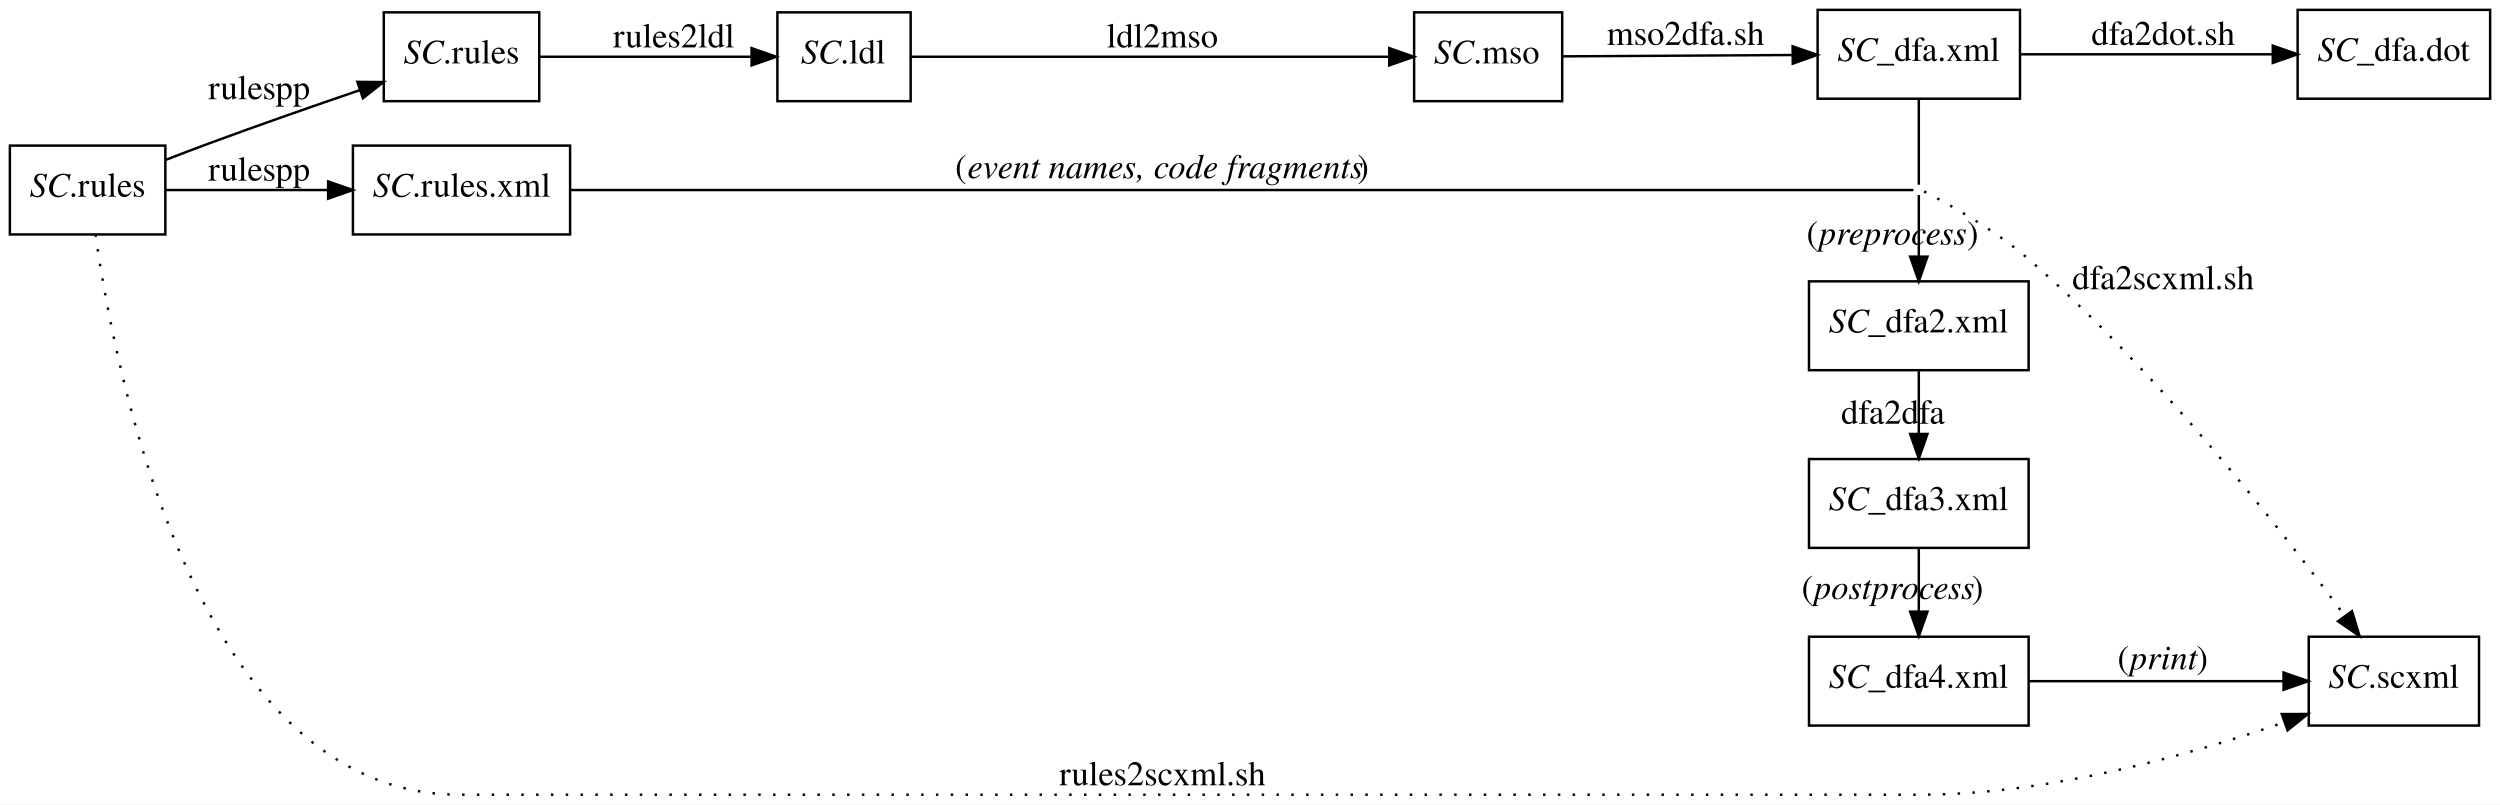
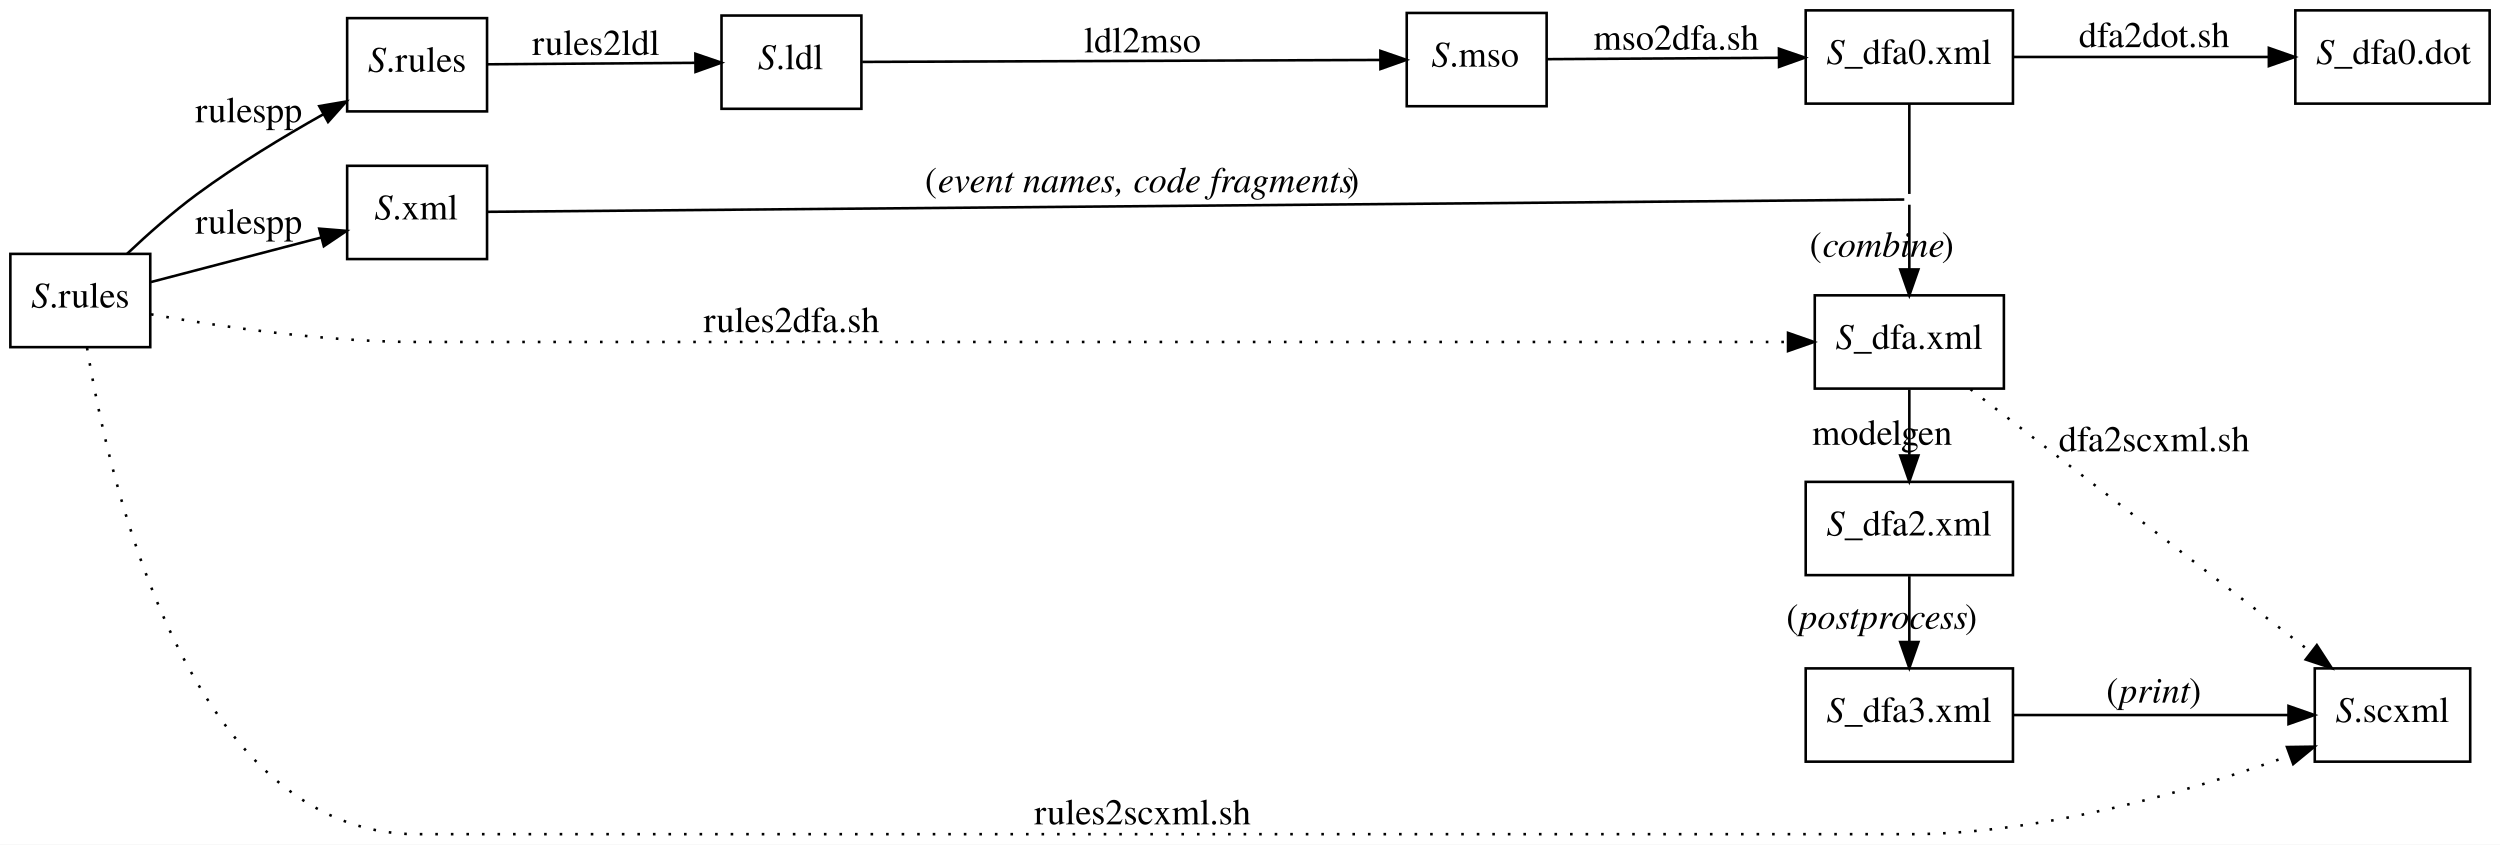
- <svg xmlns="http://www.w3.org/2000/svg" width="1013pt" height="326pt" viewBox="0.00 0.00 1013.00 326.00">
+ <svg xmlns="http://www.w3.org/2000/svg" width="965pt" height="326pt" viewBox="0.00 0.00 965.00 326.00">
  <g id="graph0" class="graph" transform="scale(1 1) rotate(0) translate(4 322)">
-     <polygon fill="white" stroke="none" points="-4,4 -4,-322 1009,-322 1009,4 -4,4" />
+     <polygon fill="#ffffff" stroke="transparent" points="-4,4 -4,-322 961,-322 961,4 -4,4" />
    <g id="node1" class="node">
-       <polygon fill="none" stroke="black" points="63,-263 0,-263 0,-227 63,-227 63,-263" />
-       <text text-anchor="start" x="8" y="-242.3" font-family="Times,serif" font-style="italic" font-size="14.00">SC</text>
-       <text text-anchor="start" x="24" y="-242.3" font-family="Times,serif" font-size="14.00">.rules</text>
+       <polygon fill="none" stroke="#000000" points="54,-224 0,-224 0,-188 54,-188 54,-224" />
+       <text text-anchor="start" x="8" y="-203.3" font-family="Times,serif" font-style="italic" font-size="14.00" fill="#000000">S</text>
+       <text text-anchor="start" x="15" y="-203.3" font-family="Times,serif" font-size="14.00" fill="#000000">.rules</text>
    </g>
    <g id="node2" class="node">
-       <polygon fill="none" stroke="black" points="214.5,-317 151.5,-317 151.5,-281 214.5,-281 214.5,-317" />
-       <text text-anchor="start" x="159.5" y="-296.3" font-family="Times,serif" font-style="italic" font-size="14.00">SC</text>
-       <text text-anchor="start" x="175.5" y="-296.3" font-family="Times,serif" font-size="14.00">.rules</text>
+       <polygon fill="none" stroke="#000000" points="184,-315 130,-315 130,-279 184,-279 184,-315" />
+       <text text-anchor="start" x="138" y="-294.3" font-family="Times,serif" font-style="italic" font-size="14.00" fill="#000000">S</text>
+       <text text-anchor="start" x="145" y="-294.3" font-family="Times,serif" font-size="14.00" fill="#000000">.rules</text>
    </g>
    <g id="edge1" class="edge">
-       <path fill="none" stroke="black" d="M63.218,-257.246C69.105,-259.533 75.231,-261.871 81,-264 100.923,-271.351 123.216,-279.124 141.779,-285.472" />
-       <polygon fill="black" stroke="black" points="140.797,-288.835 151.391,-288.746 143.054,-282.209 140.797,-288.835" />
-       <text text-anchor="middle" x="101" y="-281.8" font-family="Times,serif" font-size="14.00">rulespp</text>
+       <path fill="none" stroke="#000000" d="M45.084,-224.064C53.018,-231.561 62.643,-240.101 72,-247 87.321,-258.296 105.366,-269.211 120.88,-277.945" />
+       <polygon fill="#000000" stroke="#000000" points="119.238,-281.037 129.682,-282.822 122.631,-274.914 119.238,-281.037" />
+       <text text-anchor="middle" x="92" y="-274.8" font-family="Times,serif" font-size="14.00" fill="#000000">rulespp</text>
    </g>
    <g id="node3" class="node">
-       <polygon fill="none" stroke="black" points="227,-263 139,-263 139,-227 227,-227 227,-263" />
-       <text text-anchor="start" x="147" y="-242.3" font-family="Times,serif" font-style="italic" font-size="14.00">SC</text>
-       <text text-anchor="start" x="163" y="-242.3" font-family="Times,serif" font-size="14.00">.rules.xml</text>
+       <polygon fill="none" stroke="#000000" points="184,-258 130,-258 130,-222 184,-222 184,-258" />
+       <text text-anchor="start" x="140.5" y="-237.3" font-family="Times,serif" font-style="italic" font-size="14.00" fill="#000000">S</text>
+       <text text-anchor="start" x="147.5" y="-237.3" font-family="Times,serif" font-size="14.00" fill="#000000">.xml</text>
    </g>
    <g id="edge2" class="edge">
-       <path fill="none" stroke="black" d="M63.114,-245C81.993,-245 106.725,-245 128.738,-245" />
-       <polygon fill="black" stroke="black" points="128.959,-248.5 138.959,-245 128.959,-241.5 128.959,-248.5" />
-       <text text-anchor="middle" x="101" y="-248.8" font-family="Times,serif" font-size="14.00">rulespp</text>
+       <path fill="none" stroke="#000000" d="M54.252,-213.127C73.319,-218.114 99.018,-224.835 119.944,-230.309" />
+       <polygon fill="#000000" stroke="#000000" points="119.223,-233.738 129.784,-232.882 120.995,-226.965 119.223,-233.738" />
+       <text text-anchor="middle" x="92" y="-231.8" font-family="Times,serif" font-size="14.00" fill="#000000">rulespp</text>
+     </g>
+     <g id="node8" class="node">
+       <polygon fill="none" stroke="#000000" points="769.5,-208 696.5,-208 696.5,-172 769.5,-172 769.5,-208" />
+       <text text-anchor="start" x="704.5" y="-187.3" font-family="Times,serif" font-style="italic" font-size="14.00" fill="#000000">S</text>
+       <text text-anchor="start" x="711.5" y="-187.3" font-family="Times,serif" font-size="14.00" fill="#000000">_dfa.xml</text>
+     </g>
+     <g id="edge14" class="edge">
+       <path fill="none" stroke="#000000" stroke-dasharray="1,5" d="M54.27,-200.672C80.492,-196.018 121.299,-190 157,-190 157,-190 157,-190 566,-190 606.42,-190 652.343,-190 685.788,-190" />
+       <polygon fill="#000000" stroke="#000000" points="686.185,-193.5 696.185,-190 686.185,-186.5 686.185,-193.5" />
+       <text text-anchor="middle" x="301.5" y="-193.8" font-family="Times,serif" font-size="14.00" fill="#000000">rules2dfa.sh</text>
    </g>
    <g id="node12" class="node">
-       <polygon fill="none" stroke="black" points="1000.5,-64 931.5,-64 931.5,-28 1000.5,-28 1000.5,-64" />
-       <text text-anchor="start" x="939.5" y="-43.3" font-family="Times,serif" font-style="italic" font-size="14.00">SC</text>
-       <text text-anchor="start" x="955.5" y="-43.3" font-family="Times,serif" font-size="14.00">.scxml</text>
+       <polygon fill="none" stroke="#000000" points="949.5,-64 889.5,-64 889.5,-28 949.5,-28 949.5,-64" />
+       <text text-anchor="start" x="897.5" y="-43.3" font-family="Times,serif" font-style="italic" font-size="14.00" fill="#000000">S</text>
+       <text text-anchor="start" x="904.5" y="-43.3" font-family="Times,serif" font-size="14.00" fill="#000000">.scxml</text>
    </g>
    <g id="edge13" class="edge">
-       <path fill="none" stroke="black" stroke-dasharray="1,5" d="M34.697,-226.985C42.696,-170.405 75.617,-0 182,-0 182,-0 182,-0 774.5,-0 826.034,-0 883.273,-16.103 921.427,-29.254" />
-       <polygon fill="black" stroke="black" points="920.585,-32.668 931.18,-32.695 922.915,-26.067 920.585,-32.668" />
-       <text text-anchor="middle" x="467" y="-3.8" font-family="Times,serif" font-size="14.00">rules2scxml.sh</text>
+       <path fill="none" stroke="#000000" stroke-dasharray="1,5" d="M29.599,-187.719C37.898,-137.303 68.614,0 157,0 157,0 157,0 733,0 784.889,0 842.598,-16.993 879.884,-30.323" />
+       <polygon fill="#000000" stroke="#000000" points="878.778,-33.645 889.372,-33.794 881.183,-27.071 878.778,-33.645" />
+       <text text-anchor="middle" x="437" y="-3.8" font-family="Times,serif" font-size="14.00" fill="#000000">rules2scxml.sh</text>
    </g>
    <g id="node4" class="node">
-       <polygon fill="none" stroke="black" points="365,-317 311,-317 311,-281 365,-281 365,-317" />
-       <text text-anchor="start" x="320.5" y="-296.3" font-family="Times,serif" font-style="italic" font-size="14.00">SC</text>
-       <text text-anchor="start" x="336.5" y="-296.3" font-family="Times,serif" font-size="14.00">.ldl</text>
+       <polygon fill="none" stroke="#000000" points="328.5,-316 274.5,-316 274.5,-280 328.5,-280 328.5,-316" />
+       <text text-anchor="start" x="288.5" y="-295.3" font-family="Times,serif" font-style="italic" font-size="14.00" fill="#000000">S</text>
+       <text text-anchor="start" x="295.5" y="-295.3" font-family="Times,serif" font-size="14.00" fill="#000000">.ldl</text>
    </g>
    <g id="edge3" class="edge">
-       <path fill="none" stroke="black" d="M214.594,-299C239.274,-299 274.069,-299 300.257,-299" />
-       <polygon fill="black" stroke="black" points="300.542,-302.5 310.542,-299 300.542,-295.5 300.542,-302.5" />
-       <text text-anchor="middle" x="269" y="-302.8" font-family="Times,serif" font-size="14.00">rules2ldl</text>
+       <path fill="none" stroke="#000000" d="M184.179,-297.188C206.784,-297.344 239.19,-297.569 264.218,-297.742" />
+       <polygon fill="#000000" stroke="#000000" points="264.418,-301.243 274.442,-297.813 264.467,-294.243 264.418,-301.243" />
+       <text text-anchor="middle" x="226" y="-300.8" font-family="Times,serif" font-size="14.00" fill="#000000">rules2ldl</text>
    </g>
    <g id="node7" class="node">
-       <ellipse fill="white" stroke="white" cx="773.5" cy="-245" rx="1.8" ry="1.8" />
+       <ellipse fill="#ffffff" stroke="#ffffff" cx="733" cy="-245" rx="1.8" ry="1.8" />
    </g>
    <g id="edge11" class="edge">
-       <path fill="none" stroke="black" d="M227.274,-245C358.934,-245 747.185,-245 771.322,-245" />
-       <text text-anchor="start" x="383" y="-249.8" font-family="Times,serif" font-size="14.00">(</text>
-       <text text-anchor="start" x="388" y="-249.8" font-family="Times,serif" font-style="italic" font-size="14.00">event names, code fragments</text>
-       <text text-anchor="start" x="546" y="-249.8" font-family="Times,serif" font-size="14.00">)</text>
+       <path fill="none" stroke="#000000" d="M184.009,-240.234C293.438,-241.184 699.497,-244.709 731.053,-244.983" />
+       <text text-anchor="start" x="353" y="-247.8" font-family="Times,serif" font-size="14.00" fill="#000000">(</text>
+       <text text-anchor="start" x="358" y="-247.8" font-family="Times,serif" font-style="italic" font-size="14.00" fill="#000000">event names, code fragments</text>
+       <text text-anchor="start" x="516" y="-247.8" font-family="Times,serif" font-size="14.00" fill="#000000">)</text>
    </g>
    <g id="node5" class="node">
-       <polygon fill="none" stroke="black" points="629,-317 569,-317 569,-281 629,-281 629,-317" />
-       <text text-anchor="start" x="577" y="-296.3" font-family="Times,serif" font-style="italic" font-size="14.00">SC</text>
-       <text text-anchor="start" x="593" y="-296.3" font-family="Times,serif" font-size="14.00">.mso</text>
+       <polygon fill="none" stroke="#000000" points="593,-317 539,-317 539,-281 593,-281 593,-317" />
+       <text text-anchor="start" x="548.5" y="-296.3" font-family="Times,serif" font-style="italic" font-size="14.00" fill="#000000">S</text>
+       <text text-anchor="start" x="555.5" y="-296.3" font-family="Times,serif" font-size="14.00" fill="#000000">.mso</text>
    </g>
    <g id="edge4" class="edge">
-       <path fill="none" stroke="black" d="M365.26,-299C410.954,-299 505.314,-299 558.788,-299" />
-       <polygon fill="black" stroke="black" points="558.911,-302.5 568.911,-299 558.911,-295.5 558.911,-302.5" />
-       <text text-anchor="middle" x="467" y="-302.8" font-family="Times,serif" font-size="14.00">ldl2mso</text>
+       <path fill="none" stroke="#000000" d="M328.81,-298.103C376.45,-298.283 474.797,-298.655 528.683,-298.859" />
+       <polygon fill="#000000" stroke="#000000" points="528.826,-302.359 538.839,-298.897 528.852,-295.359 528.826,-302.359" />
+       <text text-anchor="middle" x="437" y="-301.8" font-family="Times,serif" font-size="14.00" fill="#000000">ldl2mso</text>
    </g>
    <g id="node6" class="node">
-       <polygon fill="none" stroke="black" points="814.5,-318 732.5,-318 732.5,-282 814.5,-282 814.5,-318" />
-       <text text-anchor="start" x="740.5" y="-297.3" font-family="Times,serif" font-style="italic" font-size="14.00">SC</text>
-       <text text-anchor="start" x="756.5" y="-297.3" font-family="Times,serif" font-size="14.00">_dfa.xml</text>
+       <polygon fill="none" stroke="#000000" points="773,-318 693,-318 693,-282 773,-282 773,-318" />
+       <text text-anchor="start" x="701" y="-297.3" font-family="Times,serif" font-style="italic" font-size="14.00" fill="#000000">S</text>
+       <text text-anchor="start" x="708" y="-297.3" font-family="Times,serif" font-size="14.00" fill="#000000">_dfa0.xml</text>
    </g>
    <g id="edge5" class="edge">
-       <path fill="none" stroke="black" d="M629.262,-299.17C654.628,-299.317 691.896,-299.533 722.06,-299.708" />
-       <polygon fill="black" stroke="black" points="722.381,-303.209 732.402,-299.768 722.422,-296.21 722.381,-303.209" />
-       <text text-anchor="middle" x="679" y="-303.8" font-family="Times,serif" font-size="14.00">mso2dfa.sh</text>
+       <path fill="none" stroke="#000000" d="M593.203,-299.163C617.345,-299.308 653.238,-299.522 682.61,-299.698" />
+       <polygon fill="#000000" stroke="#000000" points="682.676,-303.199 692.697,-299.759 682.718,-296.199 682.676,-303.199" />
+       <text text-anchor="middle" x="643" y="-302.8" font-family="Times,serif" font-size="14.00" fill="#000000">mso2dfa.sh</text>
    </g>
    <g id="edge6" class="edge">
-       <path fill="none" stroke="black" d="M773.5,-281.832C773.5,-270.271 773.5,-258.71 773.5,-247.148" />
+       <path fill="none" stroke="#000000" d="M733,-281.832C733,-270.271 733,-258.71 733,-247.148" />
    </g>
    <g id="node11" class="node">
-       <polygon fill="none" stroke="black" points="1005,-318 927,-318 927,-282 1005,-282 1005,-318" />
-       <text text-anchor="start" x="935" y="-297.3" font-family="Times,serif" font-style="italic" font-size="14.00">SC</text>
-       <text text-anchor="start" x="951" y="-297.3" font-family="Times,serif" font-size="14.00">_dfa.dot</text>
+       <polygon fill="none" stroke="#000000" points="957,-318 882,-318 882,-282 957,-282 957,-318" />
+       <text text-anchor="start" x="890" y="-297.3" font-family="Times,serif" font-style="italic" font-size="14.00" fill="#000000">S</text>
+       <text text-anchor="start" x="897" y="-297.3" font-family="Times,serif" font-size="14.00" fill="#000000">_dfa0.dot</text>
    </g>
    <g id="edge12" class="edge">
-       <path fill="none" stroke="black" d="M814.9,-300C844.632,-300 885.18,-300 916.638,-300" />
-       <polygon fill="black" stroke="black" points="916.929,-303.5 926.929,-300 916.929,-296.5 916.929,-303.5" />
-       <text text-anchor="middle" x="872.5" y="-303.8" font-family="Times,serif" font-size="14.00">dfa2dot.sh</text>
-     </g>
-     <g id="node8" class="node">
-       <polygon fill="none" stroke="black" points="818,-208 729,-208 729,-172 818,-172 818,-208" />
-       <text text-anchor="start" x="737" y="-187.3" font-family="Times,serif" font-style="italic" font-size="14.00">SC</text>
-       <text text-anchor="start" x="753" y="-187.3" font-family="Times,serif" font-size="14.00">_dfa2.xml</text>
+       <path fill="none" stroke="#000000" d="M773.009,-300C801.953,-300 841.189,-300 871.771,-300" />
+       <polygon fill="#000000" stroke="#000000" points="871.783,-303.5 881.783,-300 871.783,-296.5 871.783,-303.5" />
+       <text text-anchor="middle" x="827.5" y="-303.8" font-family="Times,serif" font-size="14.00" fill="#000000">dfa2dot.sh</text>
    </g>
    <g id="edge7" class="edge">
-       <path fill="none" stroke="black" d="M773.5,-242.961C773.5,-238.727 773.5,-228.515 773.5,-218.175" />
-       <polygon fill="black" stroke="black" points="777,-218.009 773.5,-208.009 770,-218.009 777,-218.009" />
-       <text text-anchor="start" x="728" y="-222.9" font-family="Times,serif" font-size="14.00">(</text>
-       <text text-anchor="start" x="733" y="-222.9" font-family="Times,serif" font-style="italic" font-size="14.00">preprocess</text>
-       <text text-anchor="start" x="793" y="-222.9" font-family="Times,serif" font-size="14.00">)</text>
-     </g>
-     <g id="edge14" class="edge">
-       <path fill="none" stroke="black" stroke-dasharray="1,5" d="M775.658,-244.416C780.902,-241.74 802.826,-230.21 818,-217 869.855,-171.856 919.743,-108.177 945.96,-72.638" />
-       <polygon fill="black" stroke="black" points="949.025,-74.376 952.102,-64.237 943.374,-70.244 949.025,-74.376" />
-       <text text-anchor="middle" x="872.5" y="-204.8" font-family="Times,serif" font-size="14.00">dfa2scxml.sh</text>
+       <path fill="none" stroke="#000000" d="M733,-242.961C733,-238.727 733,-228.515 733,-218.175" />
+       <polygon fill="#000000" stroke="#000000" points="736.5,-218.009 733,-208.009 729.5,-218.009 736.5,-218.009" />
+       <text text-anchor="start" x="694.5" y="-222.9" font-family="Times,serif" font-size="14.00" fill="#000000">(</text>
+       <text text-anchor="start" x="699.5" y="-222.9" font-family="Times,serif" font-style="italic" font-size="14.00" fill="#000000">combine</text>
+       <text text-anchor="start" x="745.5" y="-222.9" font-family="Times,serif" font-size="14.00" fill="#000000">)</text>
    </g>
    <g id="node9" class="node">
-       <polygon fill="none" stroke="black" points="818,-136 729,-136 729,-100 818,-100 818,-136" />
-       <text text-anchor="start" x="737" y="-115.3" font-family="Times,serif" font-style="italic" font-size="14.00">SC</text>
-       <text text-anchor="start" x="753" y="-115.3" font-family="Times,serif" font-size="14.00">_dfa3.xml</text>
+       <polygon fill="none" stroke="#000000" points="773,-136 693,-136 693,-100 773,-100 773,-136" />
+       <text text-anchor="start" x="701" y="-115.3" font-family="Times,serif" font-style="italic" font-size="14.00" fill="#000000">S</text>
+       <text text-anchor="start" x="708" y="-115.3" font-family="Times,serif" font-size="14.00" fill="#000000">_dfa2.xml</text>
    </g>
    <g id="edge8" class="edge">
-       <path fill="none" stroke="black" d="M773.5,-171.587C773.5,-163.941 773.5,-154.892 773.5,-146.427" />
-       <polygon fill="black" stroke="black" points="777,-146.169 773.5,-136.169 770,-146.169 777,-146.169" />
-       <text text-anchor="middle" x="763" y="-150.3" font-family="Times,serif" font-size="14.00">dfa2dfa        </text>
+       <path fill="none" stroke="#000000" d="M733,-171.587C733,-163.941 733,-154.892 733,-146.427" />
+       <polygon fill="#000000" stroke="#000000" points="736.5,-146.169 733,-136.169 729.5,-146.169 736.5,-146.169" />
+       <text text-anchor="middle" x="722.5" y="-150.3" font-family="Times,serif" font-size="14.00" fill="#000000">modelgen          </text>
+     </g>
+     <g id="edge15" class="edge">
+       <path fill="none" stroke="#000000" stroke-dasharray="1,5" d="M756.62,-171.762C789.972,-146.011 850.933,-98.942 888.075,-70.264" />
+       <polygon fill="#000000" stroke="#000000" points="890.295,-72.971 896.071,-64.09 886.017,-67.431 890.295,-72.971" />
+       <text text-anchor="middle" x="827.5" y="-147.8" font-family="Times,serif" font-size="14.00" fill="#000000">dfa2scxml.sh</text>
    </g>
    <g id="node10" class="node">
-       <polygon fill="none" stroke="black" points="818,-64 729,-64 729,-28 818,-28 818,-64" />
-       <text text-anchor="start" x="737" y="-43.3" font-family="Times,serif" font-style="italic" font-size="14.00">SC</text>
-       <text text-anchor="start" x="753" y="-43.3" font-family="Times,serif" font-size="14.00">_dfa4.xml</text>
+       <polygon fill="none" stroke="#000000" points="773,-64 693,-64 693,-28 773,-28 773,-64" />
+       <text text-anchor="start" x="701" y="-43.3" font-family="Times,serif" font-style="italic" font-size="14.00" fill="#000000">S</text>
+       <text text-anchor="start" x="708" y="-43.3" font-family="Times,serif" font-size="14.00" fill="#000000">_dfa3.xml</text>
    </g>
    <g id="edge9" class="edge">
-       <path fill="none" stroke="black" d="M773.5,-99.587C773.5,-91.941 773.5,-82.892 773.5,-74.427" />
-       <polygon fill="black" stroke="black" points="777,-74.169 773.5,-64.169 770,-74.169 777,-74.169" />
-       <text text-anchor="start" x="726" y="-79.3" font-family="Times,serif" font-size="14.00">(</text>
-       <text text-anchor="start" x="731" y="-79.3" font-family="Times,serif" font-style="italic" font-size="14.00">postprocess</text>
-       <text text-anchor="start" x="795" y="-79.3" font-family="Times,serif" font-size="14.00">)</text>
+       <path fill="none" stroke="#000000" d="M733,-99.587C733,-91.941 733,-82.892 733,-74.427" />
+       <polygon fill="#000000" stroke="#000000" points="736.5,-74.169 733,-64.169 729.5,-74.169 736.5,-74.169" />
+       <text text-anchor="start" x="685.5" y="-79.3" font-family="Times,serif" font-size="14.00" fill="#000000">(</text>
+       <text text-anchor="start" x="690.5" y="-79.3" font-family="Times,serif" font-style="italic" font-size="14.00" fill="#000000">postprocess</text>
+       <text text-anchor="start" x="754.5" y="-79.3" font-family="Times,serif" font-size="14.00" fill="#000000">)</text>
    </g>
    <g id="edge10" class="edge">
-       <path fill="none" stroke="black" d="M818.205,-46C849.095,-46 890.336,-46 921.239,-46" />
-       <polygon fill="black" stroke="black" points="921.293,-49.5 931.293,-46 921.293,-42.5 921.293,-49.5" />
-       <text text-anchor="start" x="854" y="-50.8" font-family="Times,serif" font-size="14.00">(</text>
-       <text text-anchor="start" x="859" y="-50.8" font-family="Times,serif" font-style="italic" font-size="14.00">print</text>
-       <text text-anchor="start" x="886" y="-50.8" font-family="Times,serif" font-size="14.00">)</text>
+       <path fill="none" stroke="#000000" d="M773.009,-46C804.357,-46 847.778,-46 879.201,-46" />
+       <polygon fill="#000000" stroke="#000000" points="879.362,-49.5 889.362,-46 879.362,-42.5 879.362,-49.5" />
+       <text text-anchor="start" x="809" y="-50.8" font-family="Times,serif" font-size="14.00" fill="#000000">(</text>
+       <text text-anchor="start" x="814" y="-50.8" font-family="Times,serif" font-style="italic" font-size="14.00" fill="#000000">print</text>
+       <text text-anchor="start" x="841" y="-50.8" font-family="Times,serif" font-size="14.00" fill="#000000">)</text>
    </g>
  </g>
</svg>
